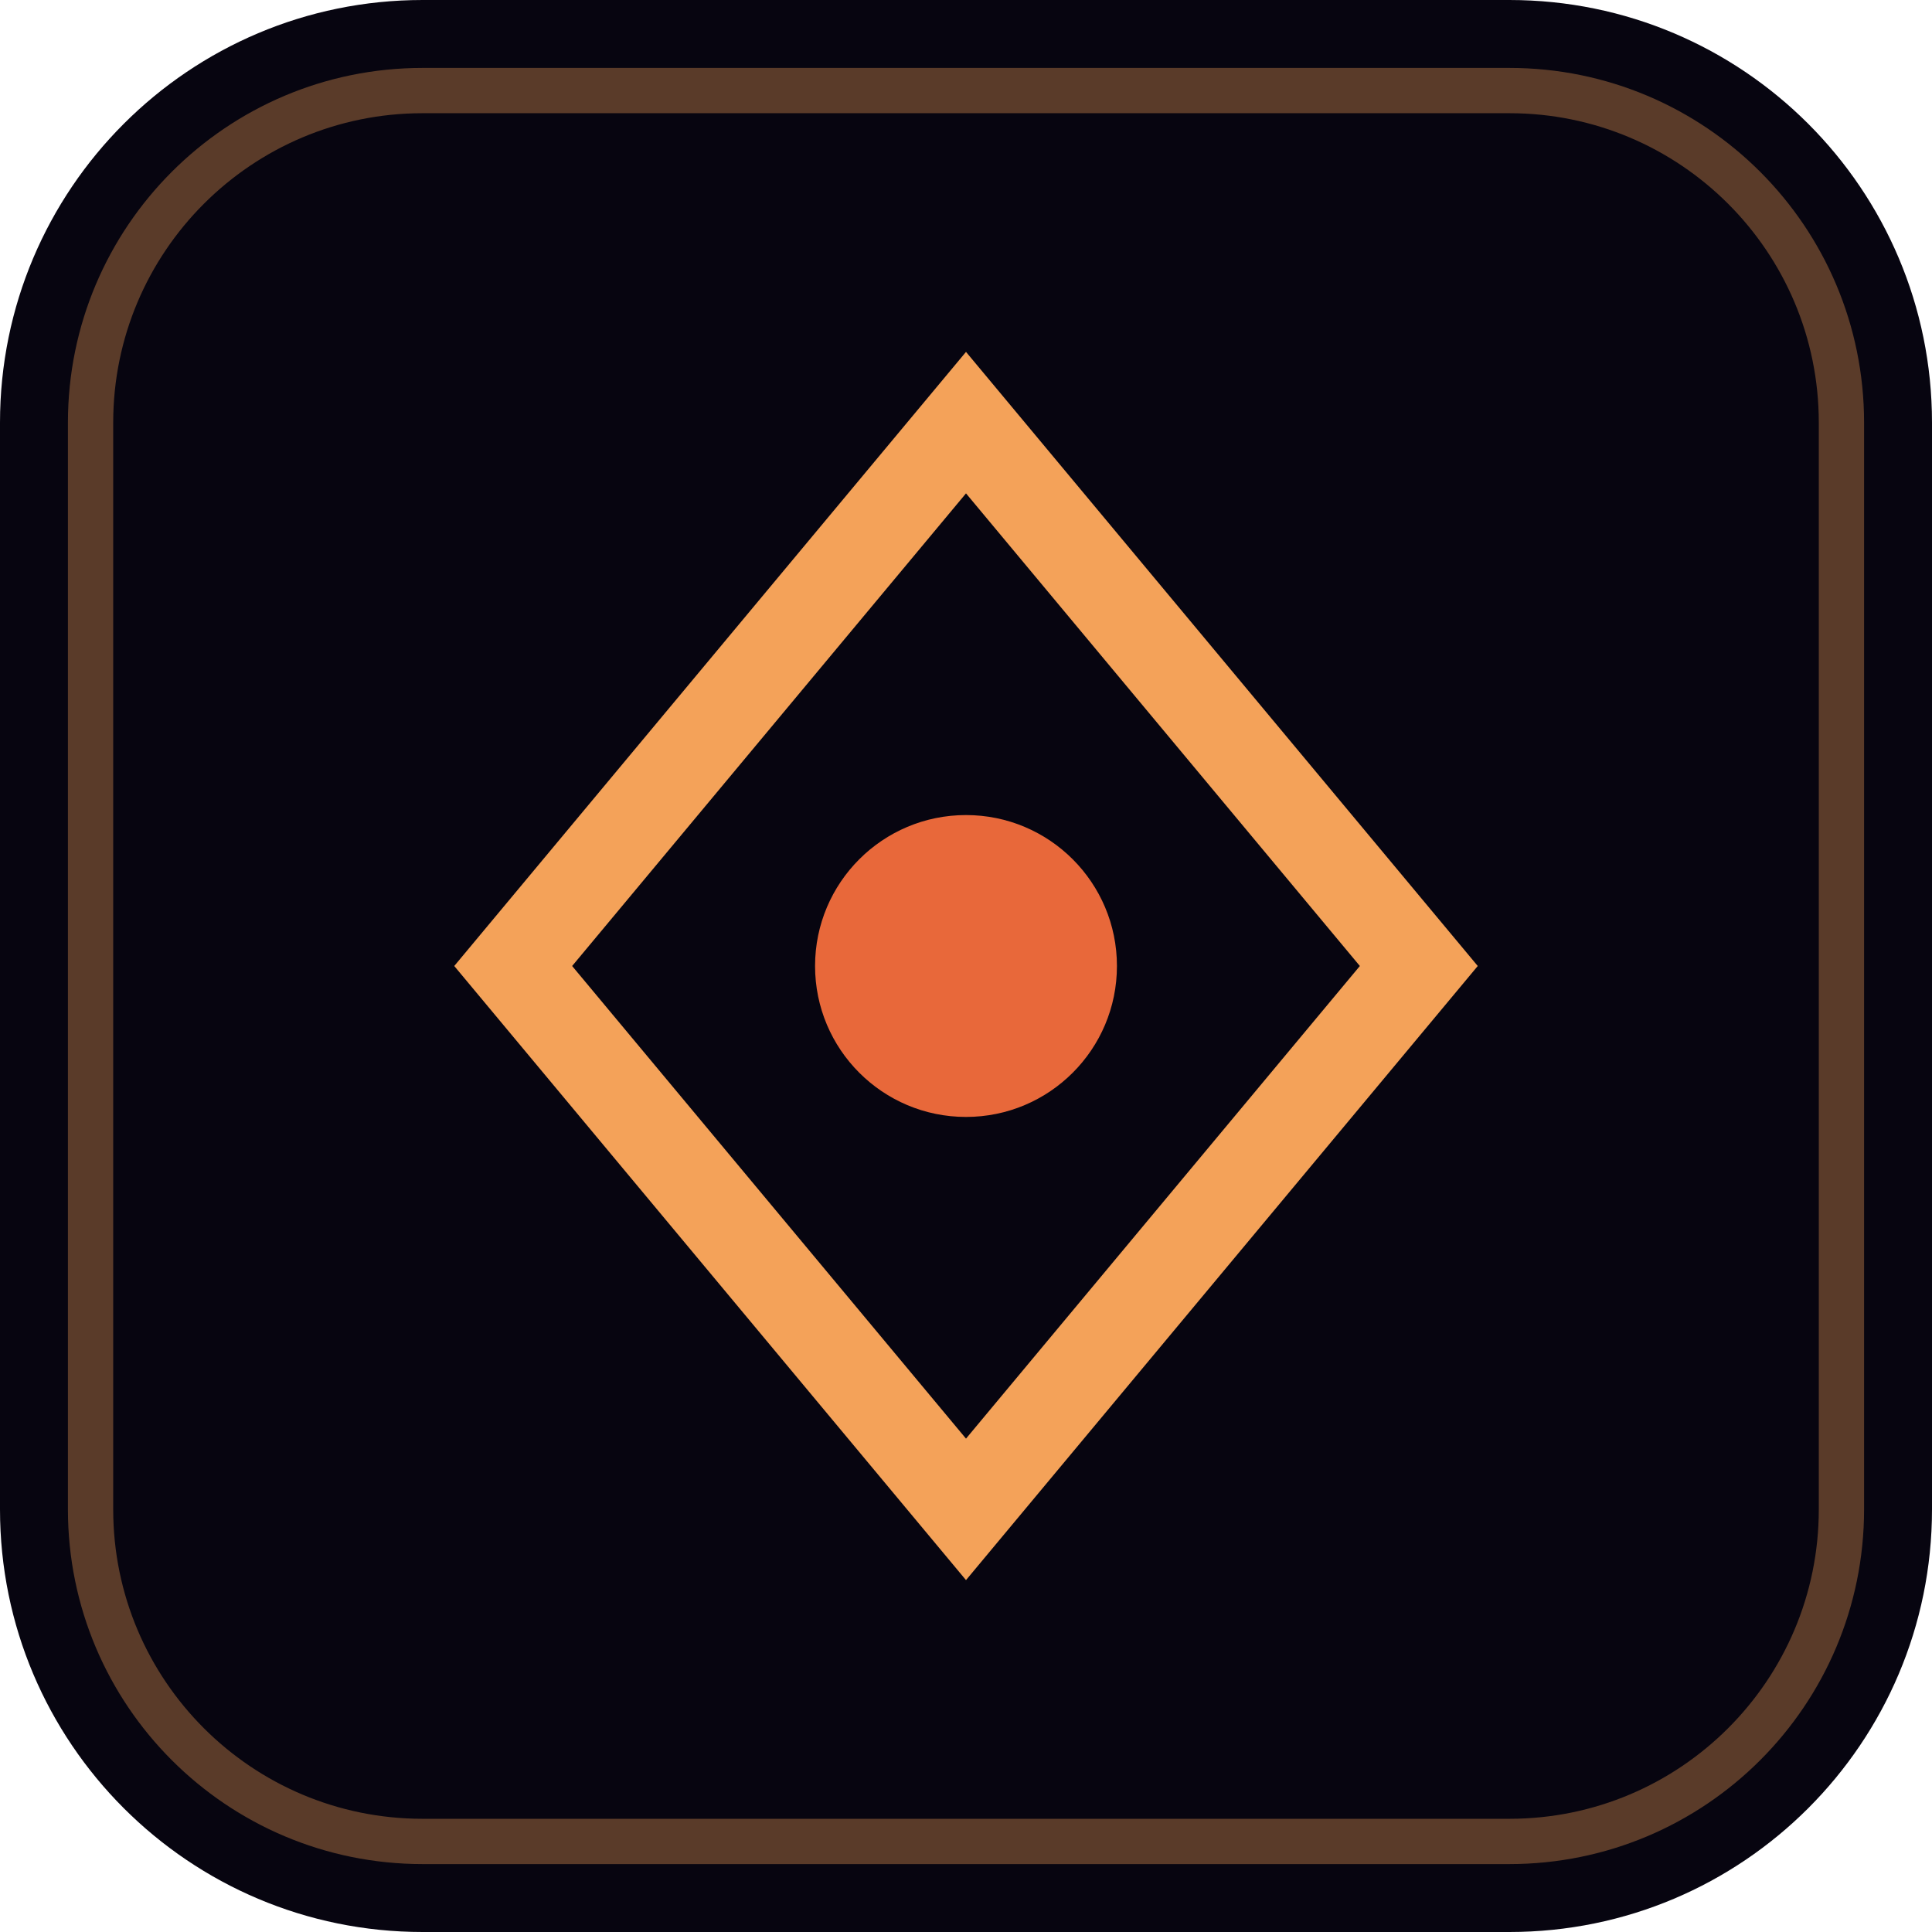
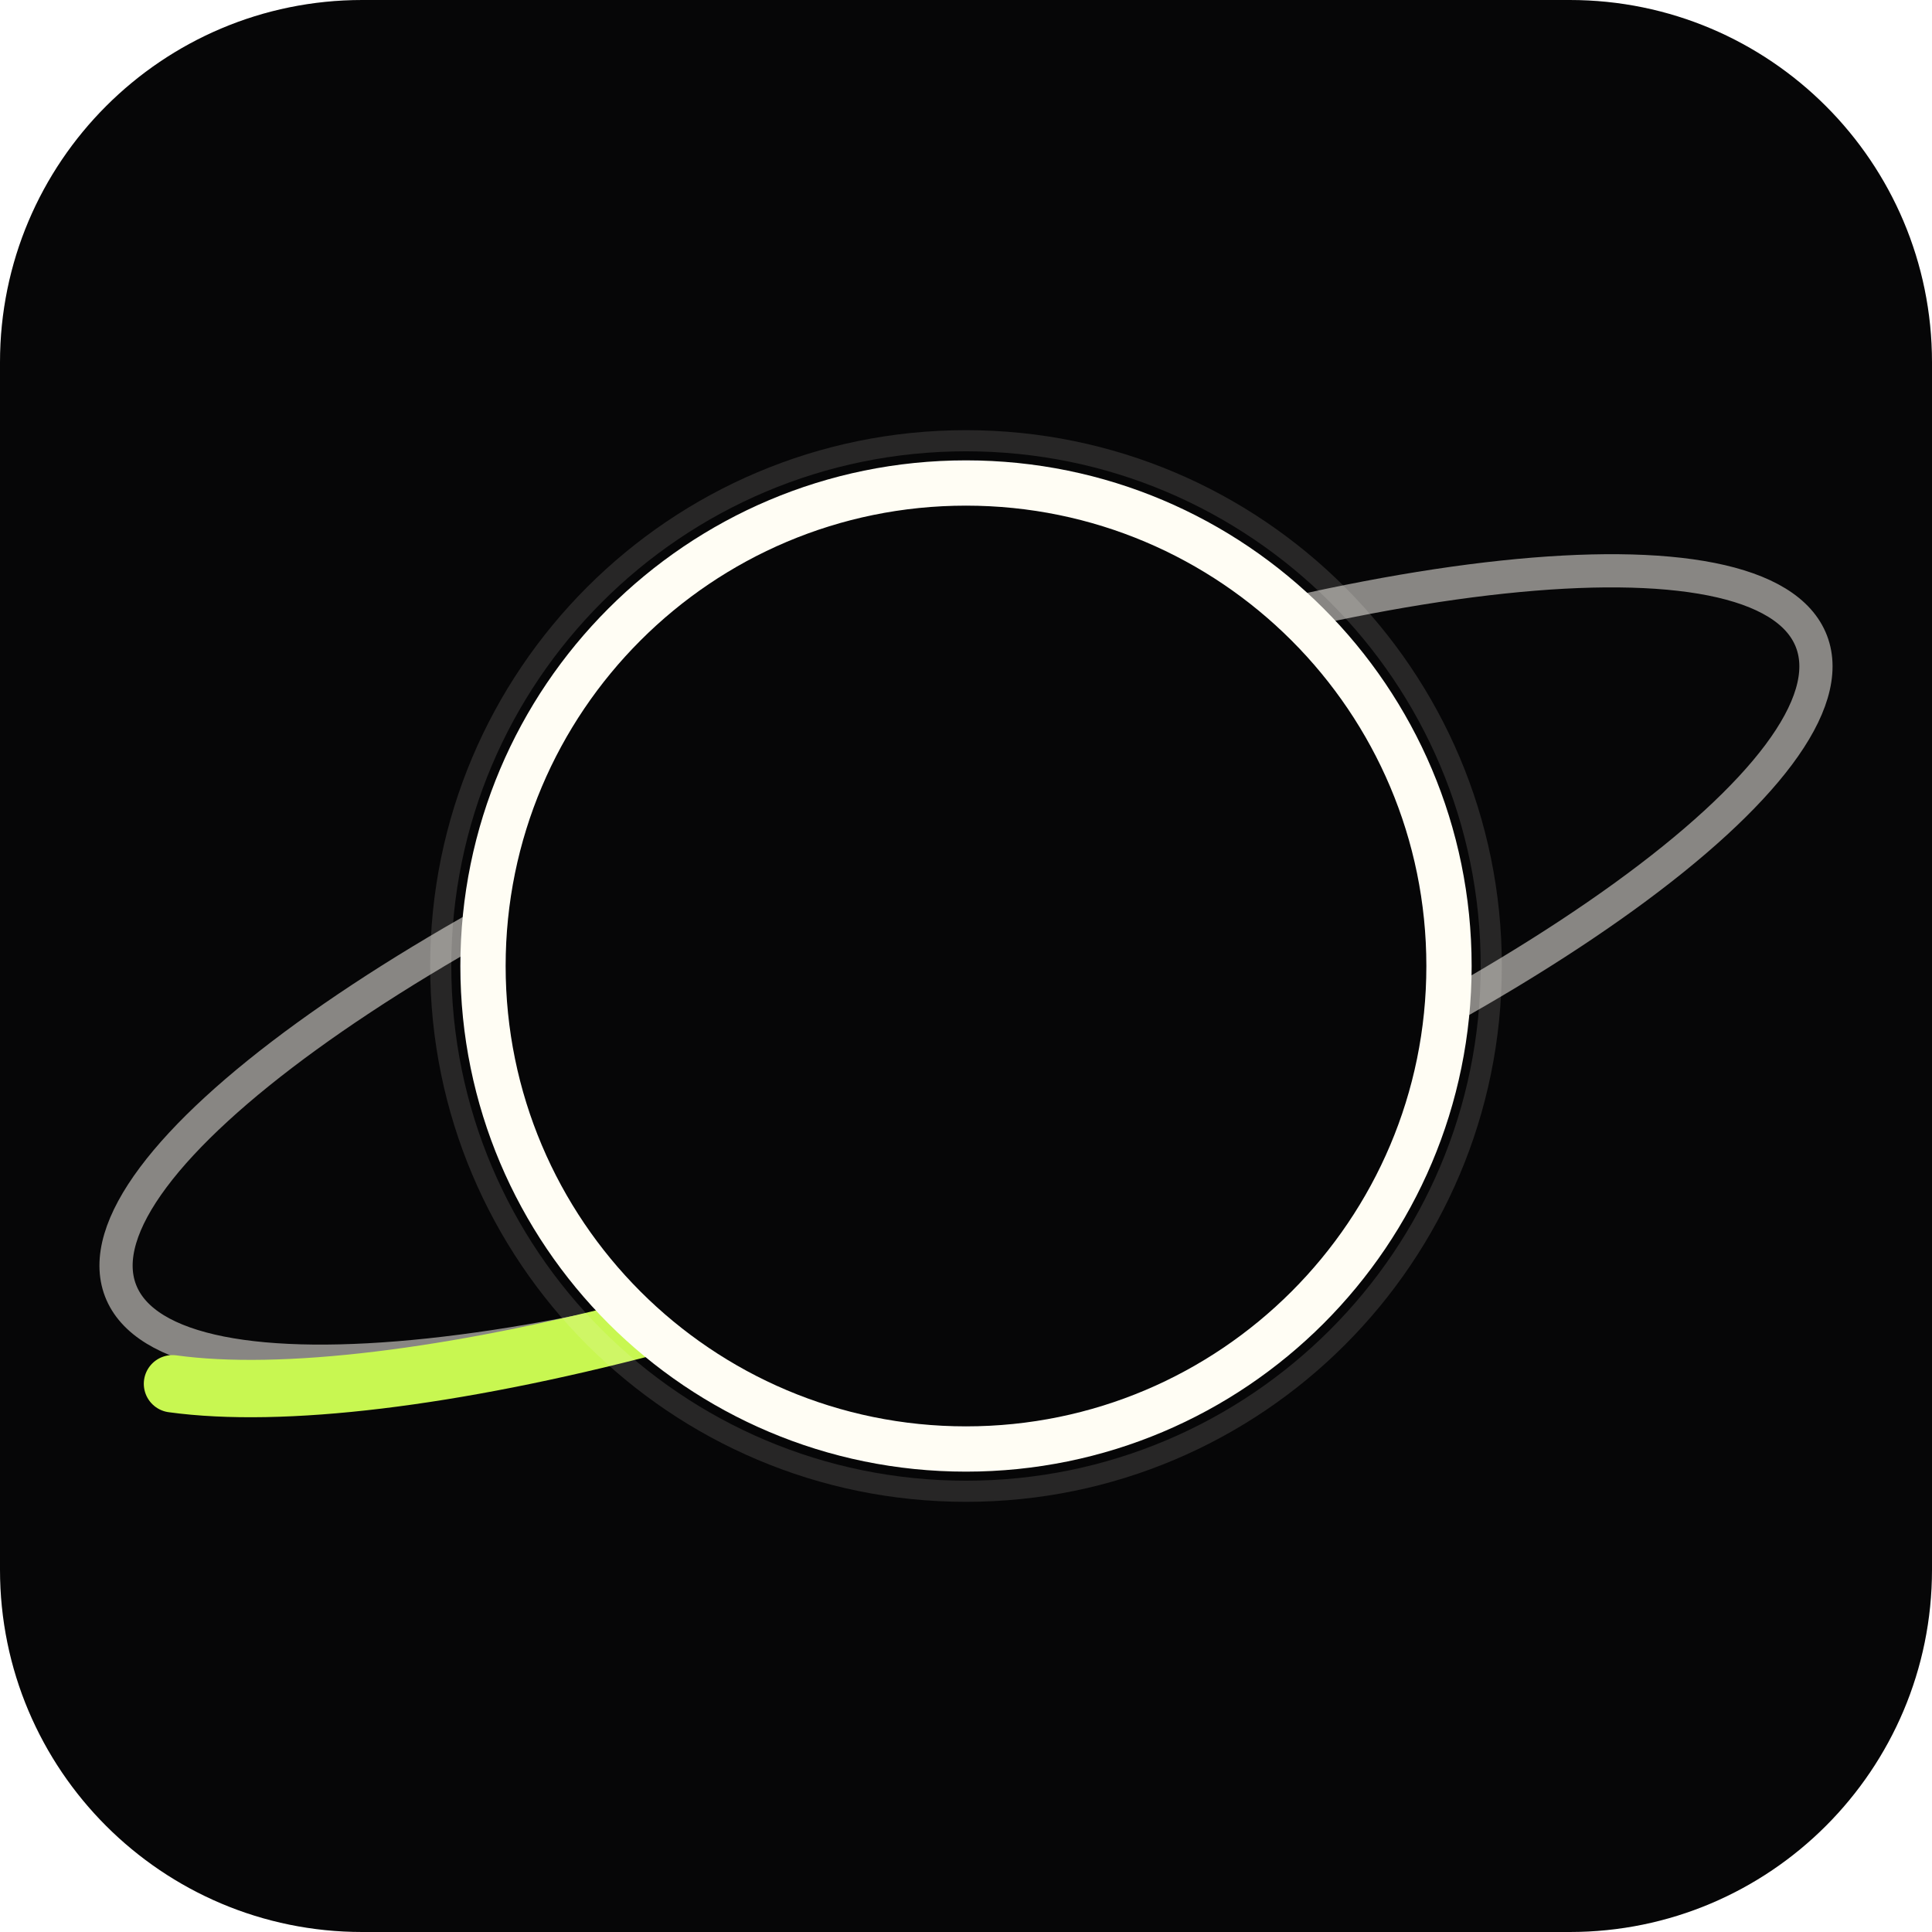
<svg xmlns="http://www.w3.org/2000/svg" viewBox="0 0 64 64">
-   <rect width="64" height="64" rx="14" fill="#070510" />
-   <rect x="3" y="3" width="58" height="58" rx="11" fill="none" stroke="#f4a259" stroke-opacity="0.35" stroke-width="1.5" />
-   <path d="M32 14 L47 32 L32 50 L17 32 Z" fill="none" stroke="#f4a259" stroke-width="3" />
-   <circle cx="32" cy="32" r="5" fill="#e8683a" />
+   <rect width="64" height="64" rx="12" fill="#060607" />
+   <g transform="rotate(-21 32 32)">
+     <ellipse cx="32" cy="32" rx="30" ry="8" fill="none" stroke="#F2EFE8" stroke-opacity="0.55" stroke-width="1.1" />
+     <path d="M2.5 35.5 A30 8 0 0 0 18 39.4" fill="none" stroke="#C8F751" stroke-width="1.9" stroke-linecap="round" />
+   </g>
+   <circle cx="32" cy="32" r="15.5" fill="#060607" />
+   <circle cx="32" cy="32" r="16" fill="none" stroke="#FFFDF4" stroke-width="1.5" />
+   <circle cx="32" cy="32" r="17.4" fill="none" stroke="#F2EFE8" stroke-opacity="0.14" stroke-width="0.7" />
</svg>
